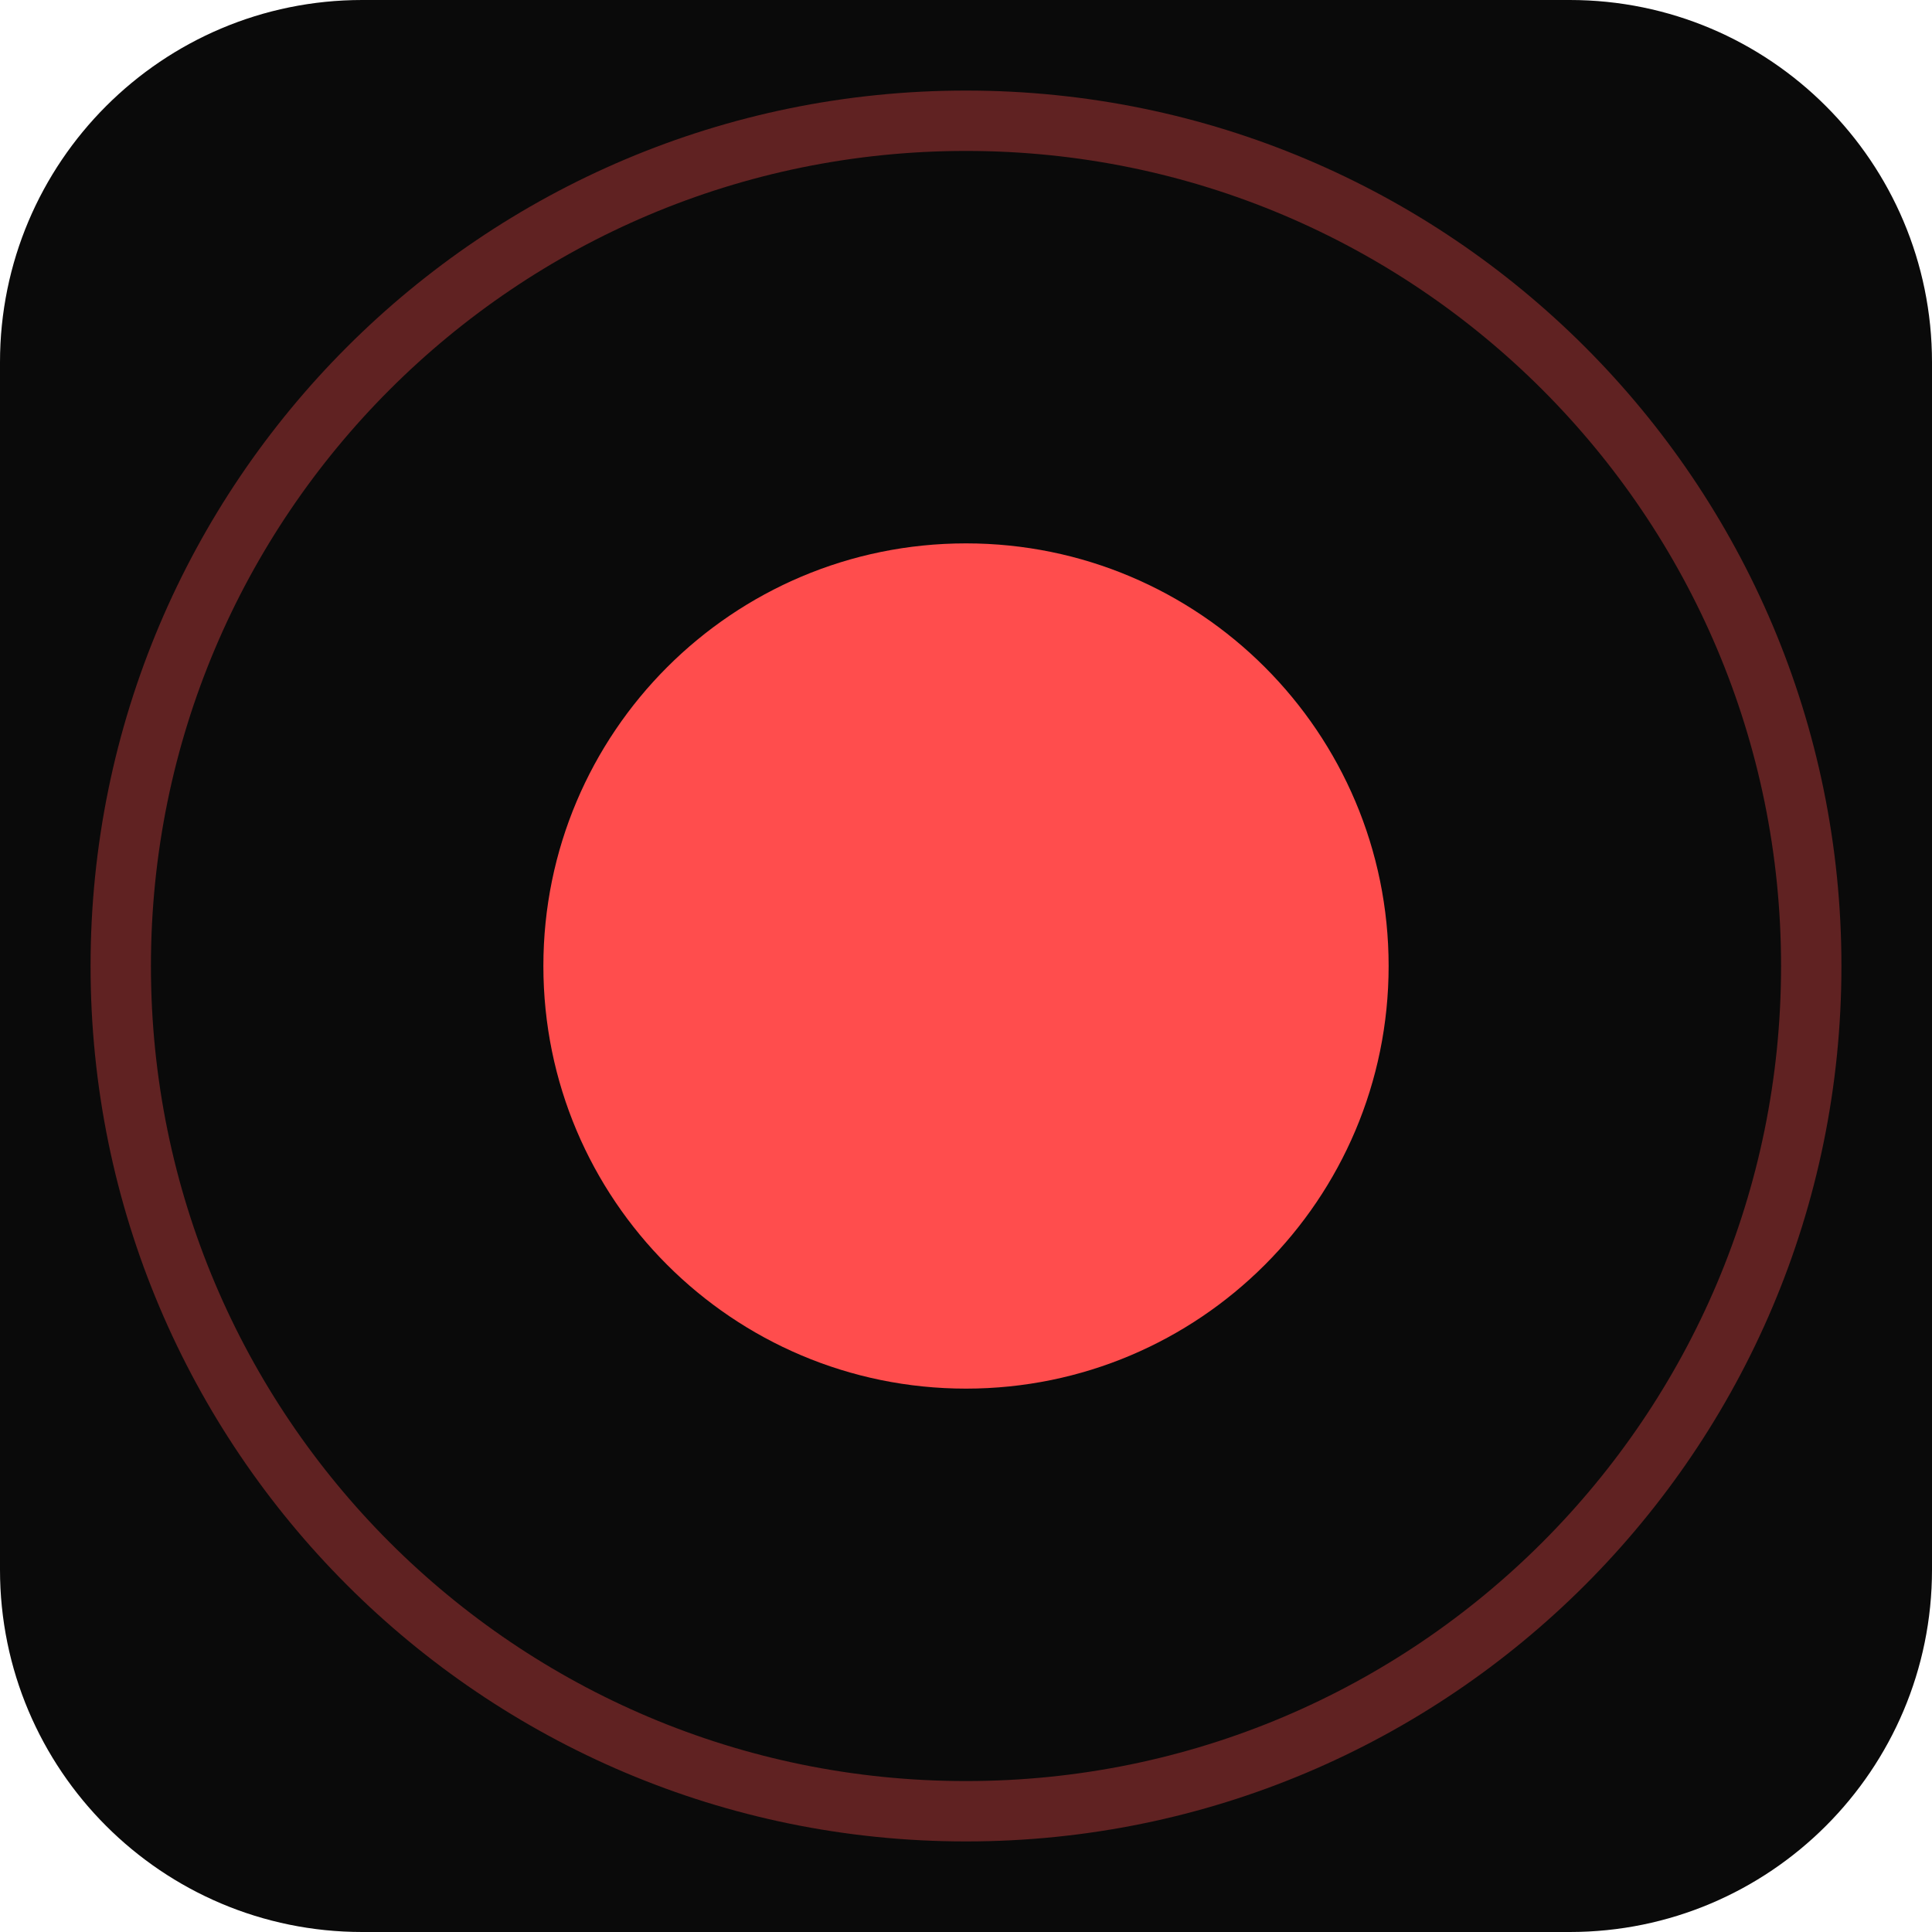
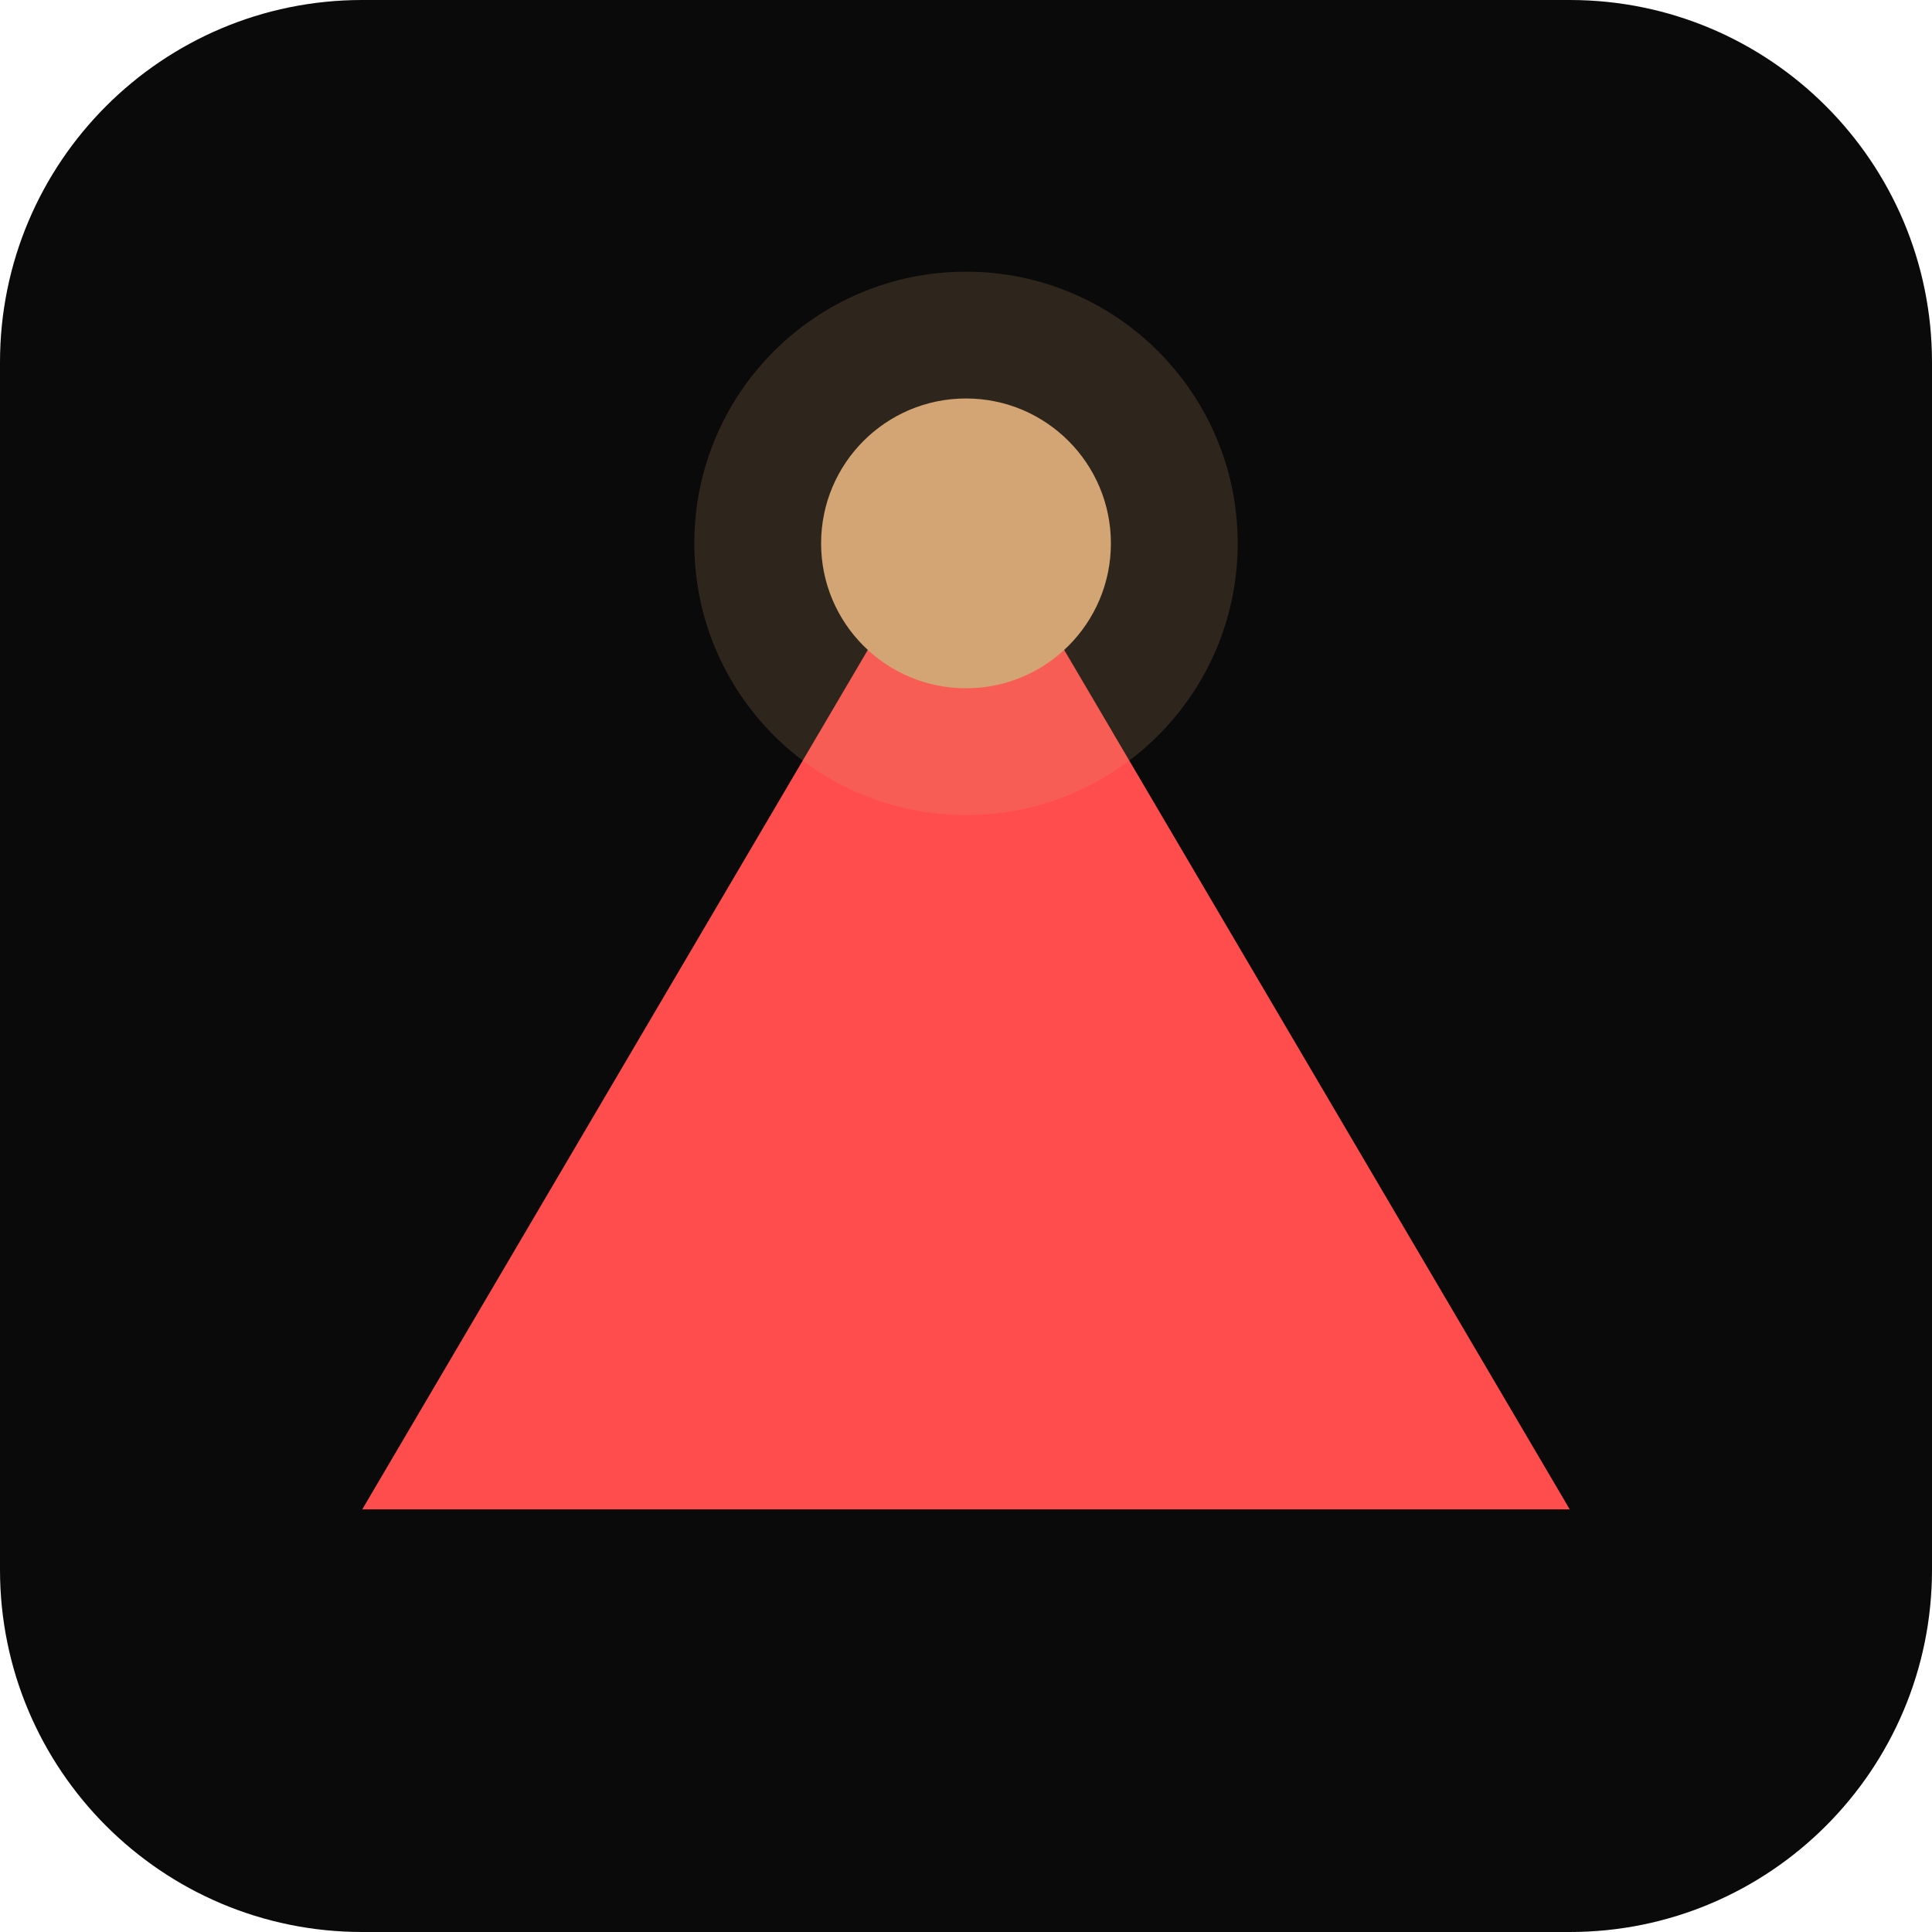
<svg xmlns="http://www.w3.org/2000/svg" viewBox="0 0 32 32">
  <rect width="32" height="32" rx="6" fill="#0A0A0A" />
-   <circle cx="16" cy="16" r="14" fill="none" stroke="#FF4D4D" stroke-width="1" opacity="0.35" />
-   <circle cx="16" cy="16" r="7" fill="#FF4D4D" />
+   <polygon points="16,8 26,25 6,25" fill="#FF4D4D" />
+   <circle cx="16" cy="9" r="4.5" fill="#D4A574" opacity="0.18" />
+   <circle cx="16" cy="9" r="2.4" fill="#D4A574" />
</svg>
